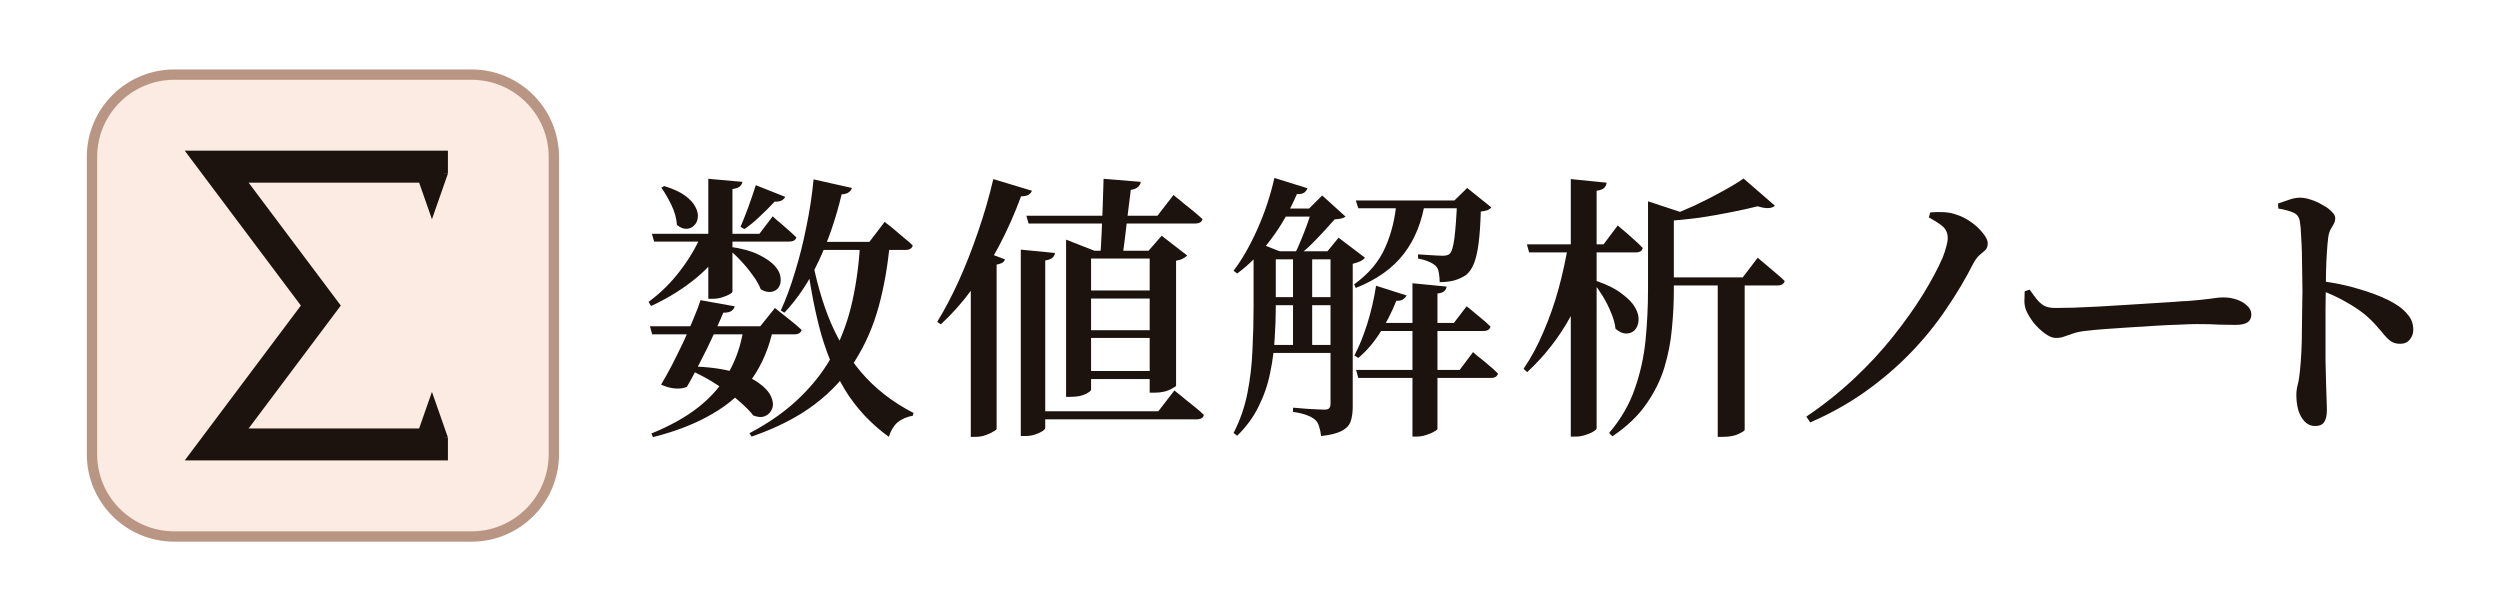
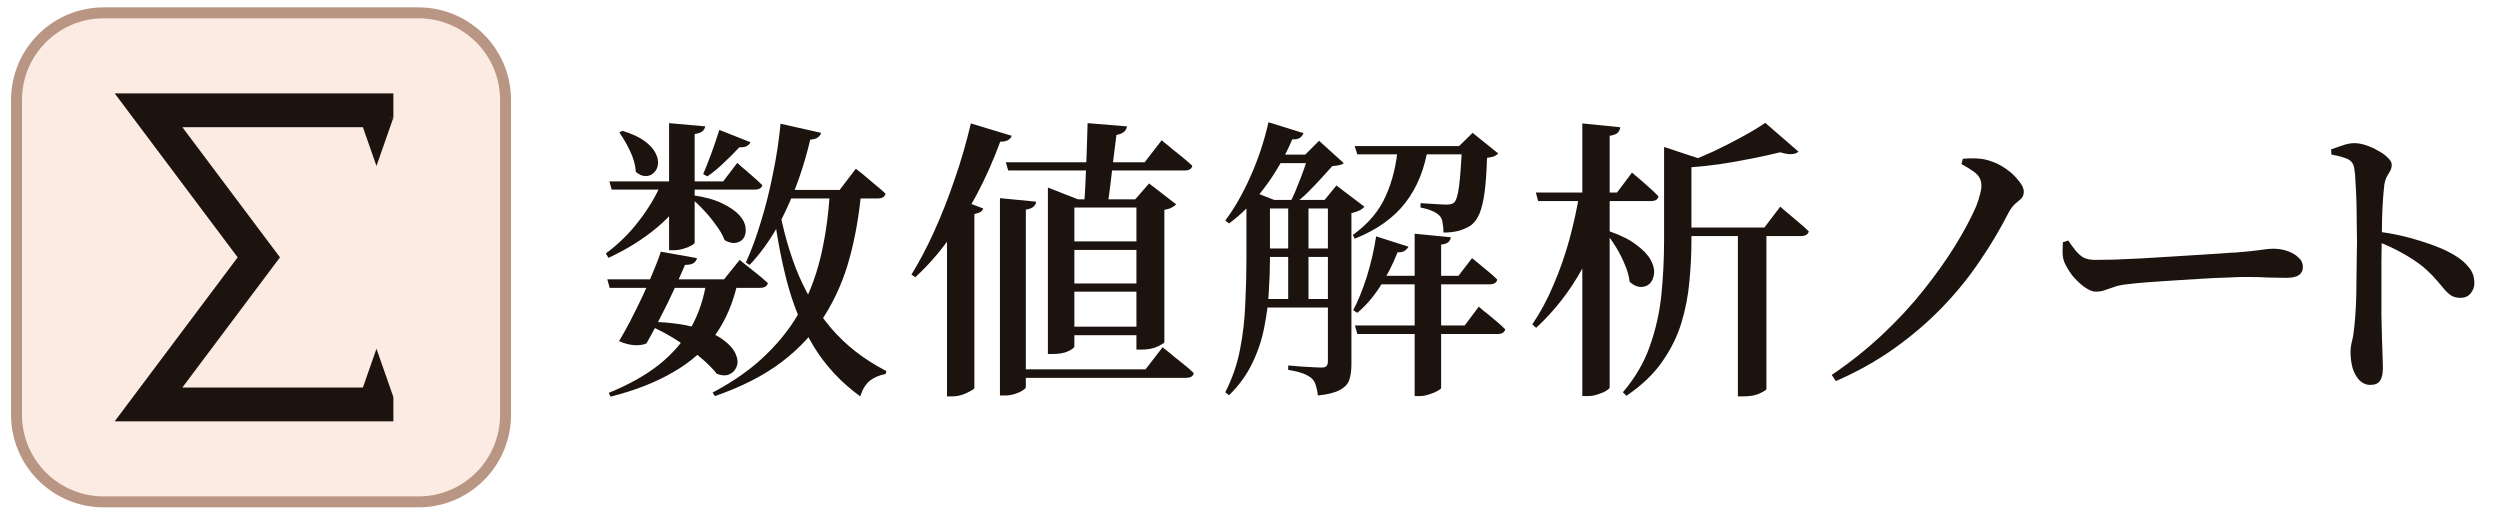
- <svg xmlns="http://www.w3.org/2000/svg" width="360" height="88" version="1.1" viewBox="0 0 360 88">
+ <svg xmlns="http://www.w3.org/2000/svg" width="340" height="70" version="1.1" viewBox="0 0 340 70">
  <defs>
    <marker id="CapTriangle" overflow="visible" markerHeight="1" markerWidth="1.5" orient="auto-start-reverse" preserveAspectRatio="none" viewBox="0 0 0.525 1">
      <path transform="scale(.5)" d="m0-1 1 1-1 1-0.05-1z" fill="context-stroke" />
    </marker>
    <marker id="marker2" overflow="visible" markerHeight="1" markerWidth="1.5" orient="auto-start-reverse" preserveAspectRatio="none" viewBox="0 0 0.525 1">
      <path transform="scale(.5)" d="m0-1 1 1-1 1-0.05-1z" fill="context-stroke" />
    </marker>
  </defs>
  <g transform="translate(4,2)">
-     <rect x="9.245" y="8.745" width="66.511" height="66.511" ry="11.854" fill="#fbebe3" stroke="#b99584" stroke-linejoin="round" stroke-width="1.489" />
-     <path d="m58.2 61v1h-31l15-20-15-20h31v1" fill="none" marker-end="url(#marker2)" marker-start="url(#CapTriangle)" stroke="#1d130e" stroke-width="4.6" />
+     <rect x="-1.755" y="-.255" width="66.511" height="66.511" ry="11.854" fill="#fbebe3" stroke="#b99584" stroke-linejoin="round" stroke-width="1.489" />
+     <path d="m47.2 52v1h-31l15-20-15-20h31v1" fill="none" marker-end="url(#marker2)" marker-start="url(#CapTriangle)" stroke="#1d130e" stroke-width="4.6" />
  </g>
  <g fill="#1d130e" stroke-width="2" aria-label="数値解析ノート">
-     <path d="m93.874 33.667h15.48l1.92-2.52t0.56 0.52q0.6 0.48 1.4 1.2 0.8 0.68 1.44 1.32-0.16 0.6-1.04 0.6h-19.44zm-0.28 13.32h15.88l2.12-2.64t0.64 0.52q0.68 0.52 1.56 1.24 0.92 0.72 1.64 1.4-0.16 0.64-1.08 0.64h-20.44zm8.4-21.24 4.92 0.44q-0.08 0.4-0.4 0.68-0.28 0.24-1.04 0.36v14.76q0 0.16-0.44 0.4-0.4 0.24-1.08 0.44-0.64 0.2-1.32 0.2h-0.64zm-1.12 17.48 4.92 0.88q-0.08 0.4-0.48 0.68-0.36 0.24-1.16 0.24-0.36 0.88-1 2.28-0.6 1.36-1.36 2.92-0.76 1.52-1.52 3-0.76 1.44-1.36 2.48-0.6 0.28-1.64 0.24-1.04-0.08-2.08-0.56 0.68-1.12 1.52-2.72 0.84-1.64 1.68-3.4 0.84-1.8 1.48-3.4 0.68-1.6 1-2.64zm0.12-9.4h3.88v0.6q-1.64 3.12-4.52 5.52-2.88 2.4-6.6 4.12l-0.36-0.6q2.56-1.88 4.48-4.4 1.96-2.52 3.12-5.24zm4.2 1.72q2.52 0.36 4.04 1.12 1.56 0.76 2.32 1.6t0.84 1.68q0.12 0.8-0.24 1.4-0.36 0.56-1.08 0.68-0.68 0.12-1.52-0.36-0.4-1.04-1.2-2.08-0.76-1.08-1.68-2.04-0.92-1-1.8-1.68zm-9.56-8.76q1.96 0.6 3.04 1.4t1.48 1.64q0.44 0.84 0.32 1.56-0.08 0.68-0.56 1.12-0.44 0.44-1.12 0.44-0.64 0-1.32-0.56-0.08-1.4-0.8-2.88t-1.44-2.48zm11.44 20.48h4.28q-0.88 4.16-3.04 7.24-2.16 3.04-5.72 5.08-3.52 2.08-8.56 3.36l-0.24-0.52q4.12-1.68 6.84-3.84 2.76-2.2 4.32-5 1.6-2.84 2.12-6.32zm-7.6 5.48q3.72 0.12 6.12 0.8 2.44 0.68 3.72 1.64 1.28 0.92 1.72 1.92 0.44 0.96 0.16 1.72t-1 1.08-1.72-0.08q-0.64-0.84-1.96-2t-3.16-2.36q-1.8-1.2-4.04-2.2zm9.36-26.08 4.24 1.68q-0.16 0.32-0.52 0.52t-1 0.16q-1 1.08-2.16 2.16-1.12 1.08-2.2 1.8l-0.56-0.32q0.48-1.12 1.08-2.72 0.6-1.64 1.12-3.28zm7.76 8.52q0.84 5.56 2.6 10.2 1.8 4.64 4.8 8.2 3.04 3.56 7.56 5.88l-0.12 0.4q-1.32 0.24-2.2 0.96-0.84 0.76-1.24 2.08-3.92-2.84-6.36-6.84-2.4-4.04-3.68-9.04-1.28-5.04-1.92-10.84zm7.28-0.36h4.28q-0.44 4.96-1.6 9.24t-3.4 7.84q-2.2 3.56-5.84 6.32t-9.08 4.64l-0.32-0.48q4.4-2.32 7.36-5.24 3-2.92 4.8-6.36 1.8-3.48 2.68-7.48t1.12-8.48zm-6.72-9 5.52 1.24q-0.12 0.4-0.48 0.64-0.32 0.24-1 0.28-1.24 5.24-3.32 9.64-2.04 4.36-4.92 7.4l-0.52-0.32q1.12-2.44 2.04-5.52 0.96-3.08 1.64-6.52 0.72-3.44 1.04-6.84zm-0.44 9h8.48l2.2-2.88t0.4 0.32q0.44 0.32 1.04 0.84 0.64 0.52 1.32 1.12 0.72 0.56 1.28 1.12-0.16 0.64-1.04 0.64h-13.68z" />
-     <path d="m147.794 31.067h18.88l2.32-3t0.4 0.36q0.44 0.32 1.08 0.88 0.68 0.52 1.4 1.12t1.28 1.12q-0.12 0.64-1.08 0.64h-23.96zm-0.8 4.88 4.92 0.48q-0.04 0.4-0.36 0.68-0.28 0.28-1.04 0.4v24.12q0 0.2-0.44 0.48t-1.08 0.48-1.32 0.2h-0.68zm2.68 23.28h17.12l2.32-3t0.44 0.36q0.44 0.32 1.08 0.88 0.64 0.52 1.4 1.12t1.32 1.16q-0.12 0.64-1.08 0.64h-22.6zm6.08-17.4h11.16v1.16h-11.16zm0.04 5.72h11.04v1.12h-11.04zm0.04 5.88h10.96v1.16h-10.96zm-2.32-17.32v-1.6l4.08 1.6h7.8l1.88-2.16 3.68 2.84q-0.2 0.24-0.6 0.44-0.36 0.2-1 0.32v18q0 0.12-0.88 0.56t-2.28 0.44h-0.64v-19.32h-8.44v18.88q0 0.24-0.8 0.64t-2.2 0.4h-0.6zm5.4-10.36 5.36 0.44q-0.16 0.96-1.44 1.16-0.16 1.44-0.4 3.2-0.2 1.72-0.4 3.4t-0.4 2.92h-3.2q0.12-1.36 0.2-3.28t0.16-3.96q0.08-2.08 0.12-3.88zm-19.12 12.36 1.52-2.04 3.4 1.28q-0.08 0.28-0.36 0.48-0.28 0.16-0.84 0.28v23.64q0 0.16-0.48 0.4-0.44 0.28-1.12 0.52t-1.44 0.24h-0.68zm3.24-12.32 5.56 1.68q-0.12 0.36-0.52 0.6-0.36 0.2-1.04 0.2-1.4 3.8-3.2 7.2-1.8 3.36-3.88 6.2t-4.48 5.04l-0.52-0.36q1.56-2.52 3.08-5.84 1.52-3.36 2.8-7.12 1.32-3.8 2.2-7.6z" />
-     <path d="m183.834 30.027h7.08v1.16h-7.6zm5.12 0h-0.44l1.88-1.88 3.36 3.04q-0.24 0.2-0.64 0.28-0.36 0.08-0.92 0.12-0.64 0.72-1.52 1.68t-1.8 1.88-1.84 1.56h-0.68q0.52-0.92 1-2.16 0.52-1.24 0.96-2.48t0.64-2.04zm-8.44 6.16v-1.48l3.76 1.48h-0.56v8.08q0 2.08-0.16 4.48-0.12 2.4-0.64 4.88-0.48 2.48-1.64 4.84-1.12 2.32-3.12 4.28l-0.52-0.4q1.4-2.72 2-5.76t0.72-6.2q0.16-3.16 0.16-6.12zm1.84 0h10.8v1.16h-10.8zm0 6.6h10.8v1.16h-10.8zm-0.08 6.88h10.88v1.16h-10.88zm9.32-13.48h-0.44l1.6-1.96 3.8 2.88q-0.2 0.28-0.68 0.52-0.44 0.2-1.08 0.36v20.56q0 1.2-0.28 2.08t-1.28 1.4q-1 0.56-3 0.76-0.08-0.76-0.28-1.36-0.16-0.6-0.56-0.96-0.44-0.4-1.2-0.68-0.72-0.28-2-0.48v-0.6t0.56 0.04q0.6 0.04 1.4 0.12 0.8 0.04 1.52 0.08 0.76 0.04 1.04 0.04 0.52 0 0.68-0.2 0.2-0.2 0.2-0.64zm-5.4 0h2.76v13.84h-2.76zm9.04-7.32h16.12v1.12h-15.76zm14.6 0h-0.4l1.84-1.8 3.48 2.8q-0.2 0.24-0.56 0.4-0.36 0.12-0.96 0.2-0.08 2.76-0.32 4.6t-0.68 2.92-1.16 1.64q-0.72 0.48-1.68 0.76-0.92 0.24-2.08 0.24 0-0.72-0.12-1.32-0.08-0.64-0.44-1t-1.04-0.64q-0.64-0.28-1.52-0.44v-0.6q0.56 0.04 1.24 0.08t1.32 0.08 0.96 0.04q0.76 0 1.04-0.28 0.44-0.4 0.68-2.24 0.24-1.88 0.4-5.44zm-6.44 11.92 4.92 0.48q-0.04 0.36-0.32 0.64t-1 0.36v19.48q0 0.16-0.48 0.4-0.44 0.28-1.12 0.48-0.68 0.24-1.36 0.24h-0.64zm-8.12 12.48h14.92l1.92-2.56t0.6 0.52q0.64 0.48 1.48 1.2 0.88 0.72 1.52 1.36-0.16 0.64-1.04 0.64h-19.08zm5.84-24.4h4.12q-0.68 4.56-3.08 7.68t-6.92 4.92l-0.24-0.52q3.16-2.28 4.48-5.32 1.36-3.04 1.64-6.76zm-2.96 12.28 4.4 1.4q-0.16 0.32-0.52 0.56-0.32 0.24-0.96 0.2-1 2.52-2.4 4.68-1.36 2.12-3.08 3.56l-0.56-0.36q1-1.88 1.84-4.52 0.84-2.68 1.28-5.52zm0.28 5.36h10.92l1.84-2.4t0.6 0.48 1.4 1.16q0.8 0.64 1.44 1.28-0.16 0.64-1.04 0.64h-15.16zm-14.92-20.88 4.76 1.48q-0.12 0.36-0.48 0.64-0.36 0.24-1.04 0.2-1.56 3.64-3.8 6.6-2.2 2.92-4.8 4.84l-0.52-0.4q1.8-2.36 3.4-5.92t2.48-7.44z" />
-     <path d="m219.874 35.187h11.04l2.04-2.72t0.6 0.52q0.64 0.52 1.48 1.28 0.88 0.76 1.52 1.44-0.12 0.64-1.04 0.64h-15.32zm5.96 0h3.96v0.64q-1.16 5.24-3.64 9.76t-6.24 8l-0.52-0.48q1.64-2.4 2.88-5.36 1.28-2.96 2.16-6.16 0.88-3.24 1.4-6.4zm0.36-9.4 5.16 0.52q-0.04 0.44-0.36 0.76-0.28 0.28-1.08 0.4v34.2q0 0.2-0.48 0.48-0.44 0.28-1.12 0.48-0.68 0.24-1.36 0.24h-0.76zm3.72 14.68q2.32 0.8 3.64 1.84 1.36 1 1.92 2t0.48 1.88q-0.08 0.84-0.56 1.36-0.48 0.48-1.24 0.48-0.72 0-1.52-0.68-0.12-1.12-0.64-2.32-0.48-1.2-1.16-2.32t-1.36-1.96zm7.4-11.48 4.72 1.56q-0.16 0.36-1 0.48v10.8q0 2.64-0.28 5.48-0.24 2.8-1.08 5.6-0.84 2.76-2.64 5.32-1.76 2.52-4.84 4.6l-0.48-0.48q2.52-2.96 3.68-6.32 1.2-3.4 1.56-7 0.36-3.64 0.36-7.28zm13.76-3.28 4.52 3.92q-0.72 0.64-2.48 0.08-1.6 0.4-3.8 0.84-2.16 0.44-4.56 0.8-2.4 0.32-4.72 0.48l-0.16-0.52q1.96-0.72 4.08-1.68 2.12-1 4-2.04 1.92-1.04 3.12-1.88zm-12.12 14.24h12l2.16-2.84t0.36 0.32q0.4 0.32 1 0.84 0.64 0.52 1.32 1.12 0.68 0.56 1.2 1.08-0.16 0.64-1.08 0.64h-16.96zm8.4 0.16h3.88v21.8q0 0.16-0.84 0.56-0.84 0.44-2.32 0.44h-0.72z" />
-     <path d="m260.114 59.987q3.68-2.48 6.84-5.44t5.64-6.08q2.52-3.16 4.32-6.08t2.84-5.32q0.36-0.92 0.52-1.6 0.2-0.68 0.2-1.2 0-0.6-0.24-1.04-0.2-0.44-0.8-0.88t-1.68-1.04l0.2-0.72q0.92-0.08 1.88-0.04 1 0.04 1.88 0.36 1.04 0.32 2.08 1.04t1.72 1.6q0.72 0.84 0.72 1.52 0 0.6-0.36 0.96-0.36 0.32-0.84 0.72-0.44 0.4-0.84 1.12-1.72 3.4-4 6.72-2.24 3.32-5.16 6.32-2.88 2.96-6.48 5.52-3.56 2.52-7.88 4.4z" />
-     <path d="m296.034 48.667q-0.68 0-1.56-0.64t-1.64-1.56q-0.72-0.96-1.08-1.8-0.24-0.64-0.24-1.32 0-0.72 0.04-1.4l0.72-0.24q0.52 0.76 1 1.36t1.08 0.96q0.64 0.32 1.6 0.32 1 0 2.6-0.04 1.64-0.08 3.6-0.16 1.96-0.12 3.96-0.24 2.04-0.12 3.84-0.24 1.84-0.12 3.16-0.2 1.32-0.12 1.88-0.12 2-0.16 3.2-0.32 1.24-0.2 2-0.2 1 0 1.92 0.32t1.48 0.88q0.6 0.52 0.6 1.28 0 0.72-0.56 1.12-0.56 0.36-1.72 0.36-1.12 0-2.36-0.04-1.2-0.08-3.24-0.08-0.84 0-2.4 0.08-1.56 0.04-3.48 0.16t-3.84 0.24q-1.88 0.12-3.52 0.24-1.6 0.12-2.52 0.24-1.28 0.12-2.04 0.4-0.76 0.24-1.28 0.44t-1.2 0.2z" />
-     <path d="m333.354 61.347q-0.84 0-1.48-0.64-0.6-0.64-0.92-1.64-0.28-1.04-0.28-2.2 0-0.72 0.2-1.48t0.32-2q0.12-1.12 0.2-2.64 0.08-1.56 0.08-3.2 0.04-1.68 0.04-3.16 0.04-1.52 0.04-2.52 0-1.24-0.04-2.64 0-1.44-0.04-2.8-0.04-1.4-0.12-2.56-0.04-1.2-0.16-1.88-0.12-1-0.92-1.36t-2.2-0.6l-0.04-0.72q0.84-0.28 1.64-0.56t1.52-0.28 1.56 0.28q0.88 0.28 1.68 0.76 0.84 0.44 1.32 0.96 0.52 0.48 0.52 0.92 0 0.48-0.2 0.84t-0.44 0.76-0.36 1.12q-0.12 0.96-0.2 2.2t-0.12 2.6q0 1.36-0.04 2.64 0 1.32-0.04 3.04 0 1.68 0 3.6 0 1.88 0 3.68 0.04 1.8 0.08 3.32 0.04 1.44 0.08 2.4t0.04 1.44q0 1.2-0.4 1.76-0.36 0.56-1.32 0.56zm12.28-11.84q-0.76 0-1.28-0.32-0.48-0.32-0.96-0.88-0.48-0.6-1.16-1.36-0.68-0.8-1.72-1.68-1.2-0.96-2.72-1.8-1.52-0.88-3.6-1.68v-1.32q3.2 0.4 6.04 1.32 2.88 0.88 4.64 1.96 1.16 0.68 1.88 1.6 0.76 0.88 0.76 2.16 0 0.8-0.52 1.4-0.48 0.6-1.36 0.6z" />
+     <path d="m82.874 24.667h15.48l1.92-2.52t0.56 0.52q0.6 0.48 1.4 1.2 0.8 0.68 1.44 1.32-0.16 0.6-1.04 0.6h-19.44zm-0.28 13.32h15.88l2.12-2.64t0.64 0.52q0.68 0.52 1.56 1.24 0.92 0.72 1.64 1.4-0.16 0.64-1.08 0.64h-20.44zm8.4-21.24 4.92 0.44q-0.08 0.4-0.4 0.68-0.28 0.24-1.04 0.36v14.76q0 0.16-0.44 0.4-0.4 0.24-1.08 0.44-0.64 0.2-1.32 0.2h-0.64zm-1.12 17.48 4.92 0.88q-0.08 0.4-0.48 0.68-0.36 0.24-1.16 0.24-0.36 0.88-1 2.28-0.6 1.36-1.36 2.92-0.76 1.52-1.52 3-0.76 1.44-1.36 2.48-0.6 0.28-1.64 0.24-1.04-0.08-2.08-0.56 0.68-1.12 1.52-2.72 0.84-1.64 1.68-3.4 0.84-1.8 1.48-3.4 0.68-1.6 1-2.64zm0.12-9.4h3.88v0.6q-1.64 3.12-4.52 5.52t-6.6 4.12l-0.36-0.6q2.56-1.88 4.48-4.4 1.96-2.52 3.12-5.24zm4.2 1.72q2.52 0.36 4.04 1.12 1.56 0.76 2.32 1.6 0.76 0.84 0.84 1.68 0.12 0.8-0.24 1.4-0.36 0.56-1.08 0.68-0.68 0.12-1.52-0.36-0.4-1.04-1.2-2.08-0.76-1.08-1.68-2.04-0.92-1-1.8-1.68zm-9.56-8.76q1.96 0.6 3.04 1.4t1.48 1.64q0.44 0.84 0.32 1.56-0.08 0.68-0.56 1.12-0.44 0.44-1.12 0.44-0.64 0-1.32-0.56-0.08-1.4-0.8-2.88t-1.44-2.48zm11.44 20.48h4.28q-0.88 4.16-3.04 7.24-2.16 3.04-5.72 5.08-3.52 2.08-8.56 3.36l-0.24-0.52q4.12-1.68 6.84-3.84 2.76-2.2 4.32-5 1.6-2.84 2.12-6.32zm-7.6 5.48q3.72 0.12 6.12 0.8 2.44 0.68 3.72 1.64 1.28 0.92 1.72 1.92 0.44 0.96 0.16 1.72-0.28 0.76-1 1.08t-1.72-0.08q-0.64-0.84-1.96-2t-3.16-2.36q-1.8-1.2-4.04-2.2zm9.36-26.08 4.24 1.68q-0.16 0.32-0.52 0.52t-1 0.16q-1 1.08-2.16 2.16-1.12 1.08-2.2 1.8l-0.56-0.32q0.48-1.12 1.08-2.72 0.6-1.64 1.12-3.28zm7.76 8.52q0.84 5.56 2.6 10.2 1.8 4.64 4.8 8.2 3.04 3.56 7.56 5.88l-0.12 0.4q-1.32 0.24-2.2 0.96-0.84 0.76-1.24 2.08-3.92-2.84-6.36-6.84-2.4-4.04-3.68-9.04-1.28-5.04-1.92-10.84zm7.28-0.36h4.28q-0.44 4.96-1.6 9.24t-3.4 7.84q-2.2 3.56-5.84 6.32t-9.08 4.64l-0.32-0.48q4.4-2.32 7.36-5.24 3-2.92 4.8-6.36 1.8-3.48 2.68-7.48t1.12-8.48zm-6.72-9 5.52 1.24q-0.12 0.4-0.48 0.64-0.32 0.24-1 0.28-1.24 5.24-3.32 9.64-2.04 4.36-4.92 7.4l-0.52-0.32q1.12-2.44 2.04-5.52 0.96-3.08 1.64-6.52 0.72-3.44 1.04-6.84zm-0.44 9h8.48l2.2-2.88t0.4 0.32q0.44 0.32 1.04 0.84 0.64 0.52 1.32 1.12 0.72 0.56 1.28 1.12-0.16 0.64-1.04 0.64h-13.68z" />
+     <path d="m136.794 22.067h18.88l2.32-3t0.4 0.36q0.44 0.32 1.08 0.88 0.68 0.52 1.4 1.12t1.28 1.12q-0.12 0.64-1.08 0.64h-23.96zm-0.8 4.88 4.92 0.48q-0.04 0.4-0.36 0.68-0.28 0.28-1.04 0.4v24.12q0 0.2-0.44 0.48t-1.08 0.48-1.32 0.2h-0.68zm2.68 23.28h17.12l2.32-3t0.44 0.36q0.44 0.32 1.08 0.88 0.64 0.52 1.4 1.12t1.32 1.16q-0.12 0.64-1.08 0.64h-22.6zm6.08-17.4h11.16v1.16h-11.16zm0.04 5.72h11.04v1.12h-11.04zm0.04 5.88h10.96v1.16h-10.96zm-2.32-17.32v-1.6l4.08 1.6h7.8l1.88-2.16 3.68 2.84q-0.2 0.24-0.6 0.44-0.36 0.2-1 0.32v18q0 0.12-0.88 0.56t-2.28 0.44h-0.64v-19.32h-8.44v18.88q0 0.24-0.8 0.64t-2.2 0.4h-0.6zm5.4-10.36 5.36 0.44q-0.16 0.96-1.44 1.16-0.16 1.44-0.4 3.2-0.2 1.72-0.4 3.4t-0.4 2.92h-3.2q0.12-1.36 0.2-3.28t0.16-3.96q0.08-2.08 0.12-3.88zm-19.12 12.36 1.52-2.04 3.4 1.28q-0.08 0.28-0.36 0.48-0.28 0.16-0.84 0.28v23.64q0 0.16-0.48 0.4-0.44 0.28-1.12 0.52t-1.44 0.24h-0.68zm3.24-12.32 5.56 1.68q-0.12 0.36-0.52 0.6-0.36 0.2-1.04 0.2-1.4 3.8-3.2 7.2-1.8 3.36-3.88 6.2t-4.48 5.04l-0.52-0.36q1.56-2.52 3.08-5.84 1.52-3.36 2.8-7.12 1.32-3.8 2.2-7.6z" />
+     <path d="m172.834 21.027h7.08v1.16h-7.6zm5.12 0h-0.44l1.88-1.88 3.36 3.04q-0.24 0.2-0.64 0.28-0.36 0.08-0.92 0.12-0.64 0.72-1.52 1.68t-1.8 1.88-1.84 1.56h-0.68q0.52-0.92 1-2.16 0.52-1.24 0.96-2.48t0.64-2.04zm-8.44 6.16v-1.48l3.76 1.48h-0.56v8.08q0 2.08-0.16 4.48-0.12 2.4-0.64 4.88-0.48 2.48-1.64 4.84-1.12 2.32-3.12 4.28l-0.52-0.4q1.4-2.72 2-5.76t0.72-6.2q0.16-3.16 0.16-6.12zm1.84 0h10.8v1.16h-10.8zm0 6.6h10.8v1.16h-10.8zm-0.08 6.88h10.88v1.16h-10.88zm9.32-13.48h-0.44l1.6-1.96 3.8 2.88q-0.2 0.28-0.68 0.52-0.44 0.2-1.08 0.36v20.56q0 1.2-0.28 2.08t-1.28 1.4q-1 0.56-3 0.76-0.08-0.76-0.28-1.36-0.16-0.6-0.56-0.96-0.44-0.4-1.2-0.68-0.72-0.28-2-0.48v-0.6t0.56 0.04q0.6 0.04 1.4 0.12 0.8 0.04 1.52 0.08 0.76 0.04 1.04 0.04 0.52 0 0.68-0.2 0.2-0.2 0.2-0.64zm-5.4 0h2.76v13.84h-2.76zm9.04-7.32h16.12v1.12h-15.76zm14.6 0h-0.4l1.84-1.8 3.48 2.8q-0.2 0.24-0.56 0.4-0.36 0.12-0.96 0.2-0.08 2.76-0.32 4.6t-0.68 2.92-1.16 1.64q-0.72 0.48-1.68 0.76-0.92 0.24-2.08 0.24 0-0.72-0.12-1.32-0.08-0.64-0.44-1t-1.04-0.64q-0.64-0.28-1.52-0.44v-0.6q0.56 0.04 1.24 0.08t1.32 0.08 0.96 0.04q0.76 0 1.04-0.28 0.44-0.4 0.68-2.24 0.24-1.88 0.4-5.44zm-6.44 11.92 4.92 0.48q-0.04 0.36-0.32 0.64t-1 0.36v19.48q0 0.16-0.48 0.4-0.44 0.28-1.12 0.48-0.68 0.24-1.36 0.24h-0.64zm-8.12 12.48h14.92l1.92-2.56t0.6 0.52q0.64 0.48 1.48 1.2 0.88 0.72 1.52 1.36-0.16 0.64-1.04 0.64h-19.08zm5.84-24.4h4.12q-0.68 4.56-3.08 7.68t-6.92 4.92l-0.24-0.52q3.16-2.28 4.48-5.32 1.36-3.04 1.64-6.76zm-2.96 12.28 4.4 1.4q-0.16 0.32-0.52 0.56-0.32 0.24-0.96 0.2-1 2.52-2.4 4.68-1.36 2.12-3.08 3.56l-0.56-0.36q1-1.88 1.84-4.52 0.84-2.68 1.28-5.52zm0.28 5.36h10.92l1.84-2.4t0.6 0.48 1.4 1.16q0.8 0.64 1.44 1.28-0.16 0.64-1.04 0.64h-15.16zm-14.92-20.88 4.76 1.48q-0.12 0.36-0.48 0.64-0.36 0.24-1.04 0.2-1.56 3.64-3.8 6.6-2.2 2.92-4.8 4.84l-0.52-0.4q1.8-2.36 3.4-5.92t2.48-7.44z" />
+     <path d="m208.874 26.187h11.04l2.04-2.72t0.6 0.52q0.64 0.52 1.48 1.28 0.88 0.76 1.52 1.44-0.12 0.64-1.04 0.64h-15.32zm5.96 0h3.96v0.64q-1.16 5.24-3.64 9.76t-6.24 8l-0.52-0.48q1.64-2.4 2.88-5.36 1.28-2.96 2.16-6.16 0.88-3.24 1.4-6.4zm0.36-9.4 5.16 0.52q-0.04 0.44-0.36 0.76-0.28 0.28-1.08 0.4v34.2q0 0.2-0.48 0.48-0.44 0.28-1.12 0.48-0.68 0.24-1.36 0.24h-0.76zm3.72 14.68q2.32 0.8 3.64 1.84 1.36 1 1.92 2t0.48 1.88q-0.08 0.84-0.56 1.36-0.48 0.48-1.24 0.48-0.72 0-1.52-0.68-0.12-1.12-0.64-2.32-0.48-1.2-1.16-2.32t-1.36-1.96zm7.4-11.48 4.72 1.56q-0.16 0.36-1 0.48v10.8q0 2.64-0.28 5.48-0.24 2.8-1.08 5.6-0.84 2.76-2.64 5.32-1.76 2.52-4.84 4.6l-0.48-0.48q2.52-2.96 3.68-6.32 1.2-3.4 1.56-7 0.36-3.64 0.36-7.28zm13.76-3.28 4.52 3.92q-0.72 0.64-2.48 0.08-1.6 0.4-3.8 0.84-2.16 0.44-4.56 0.8-2.4 0.32-4.72 0.48l-0.16-0.52q1.96-0.72 4.08-1.68 2.12-1 4-2.04 1.92-1.04 3.12-1.88zm-12.12 14.24h12l2.16-2.84t0.36 0.32q0.4 0.32 1 0.84 0.64 0.52 1.32 1.12 0.68 0.56 1.2 1.08-0.16 0.64-1.08 0.64h-16.96zm8.4 0.16h3.88v21.8q0 0.16-0.84 0.56-0.84 0.44-2.32 0.44h-0.72z" />
+     <path d="m249.114 50.987q3.68-2.48 6.84-5.44t5.64-6.08q2.52-3.16 4.32-6.08t2.84-5.32q0.36-0.92 0.52-1.6 0.2-0.68 0.2-1.2 0-0.6-0.24-1.04-0.2-0.44-0.8-0.88t-1.68-1.04l0.2-0.72q0.92-0.08 1.88-0.04 1 0.04 1.88 0.36 1.04 0.32 2.08 1.04t1.72 1.6q0.72 0.84 0.72 1.52 0 0.6-0.36 0.96-0.36 0.32-0.84 0.72-0.44 0.4-0.84 1.12-1.72 3.4-4 6.72-2.24 3.32-5.16 6.32-2.88 2.96-6.48 5.52-3.56 2.52-7.88 4.4z" />
+     <path d="m285.034 39.667q-0.68 0-1.56-0.64t-1.64-1.56q-0.72-0.96-1.08-1.8-0.24-0.64-0.24-1.32 0-0.72 0.04-1.4l0.72-0.24q0.52 0.76 1 1.36t1.08 0.96q0.64 0.32 1.6 0.32 1 0 2.6-0.04 1.64-0.08 3.6-0.16 1.96-0.12 3.96-0.24 2.04-0.12 3.84-0.24 1.84-0.12 3.16-0.2 1.32-0.12 1.88-0.12 2-0.16 3.2-0.32 1.24-0.2 2-0.2 1 0 1.92 0.32t1.48 0.88q0.6 0.52 0.6 1.28 0 0.72-0.56 1.12-0.56 0.36-1.72 0.36-1.12 0-2.36-0.04-1.2-0.08-3.24-0.08-0.84 0-2.4 0.08-1.56 0.04-3.48 0.16t-3.84 0.24q-1.88 0.12-3.52 0.24-1.6 0.12-2.52 0.24-1.28 0.12-2.04 0.4-0.76 0.24-1.28 0.44t-1.2 0.2z" />
+     <path d="m322.354 52.347q-0.84 0-1.48-0.64-0.6-0.64-0.92-1.64-0.28-1.04-0.28-2.2 0-0.72 0.2-1.48t0.32-2q0.12-1.12 0.2-2.64 0.08-1.56 0.08-3.2 0.04-1.68 0.04-3.16 0.04-1.52 0.04-2.52 0-1.24-0.04-2.64 0-1.44-0.04-2.8-0.04-1.4-0.12-2.56-0.04-1.2-0.16-1.88-0.12-1-0.92-1.36t-2.2-0.6l-0.04-0.72q0.84-0.28 1.64-0.56t1.52-0.28 1.56 0.28q0.88 0.28 1.68 0.76 0.84 0.44 1.32 0.96 0.52 0.48 0.52 0.92 0 0.48-0.2 0.84t-0.44 0.76-0.36 1.12q-0.12 0.96-0.2 2.2t-0.12 2.6q0 1.36-0.04 2.64 0 1.32-0.04 3.04 0 1.68 0 3.6 0 1.88 0 3.68 0.04 1.8 0.08 3.32 0.04 1.44 0.08 2.4t0.04 1.44q0 1.2-0.4 1.76-0.36 0.56-1.32 0.56zm12.28-11.84q-0.76 0-1.28-0.32-0.48-0.32-0.96-0.88-0.48-0.6-1.16-1.36-0.68-0.8-1.72-1.68-1.2-0.96-2.72-1.8-1.52-0.88-3.6-1.68v-1.32q3.2 0.4 6.04 1.32 2.88 0.88 4.64 1.96 1.16 0.68 1.88 1.6 0.76 0.88 0.76 2.16 0 0.8-0.52 1.4-0.48 0.6-1.36 0.6z" />
  </g>
</svg>
